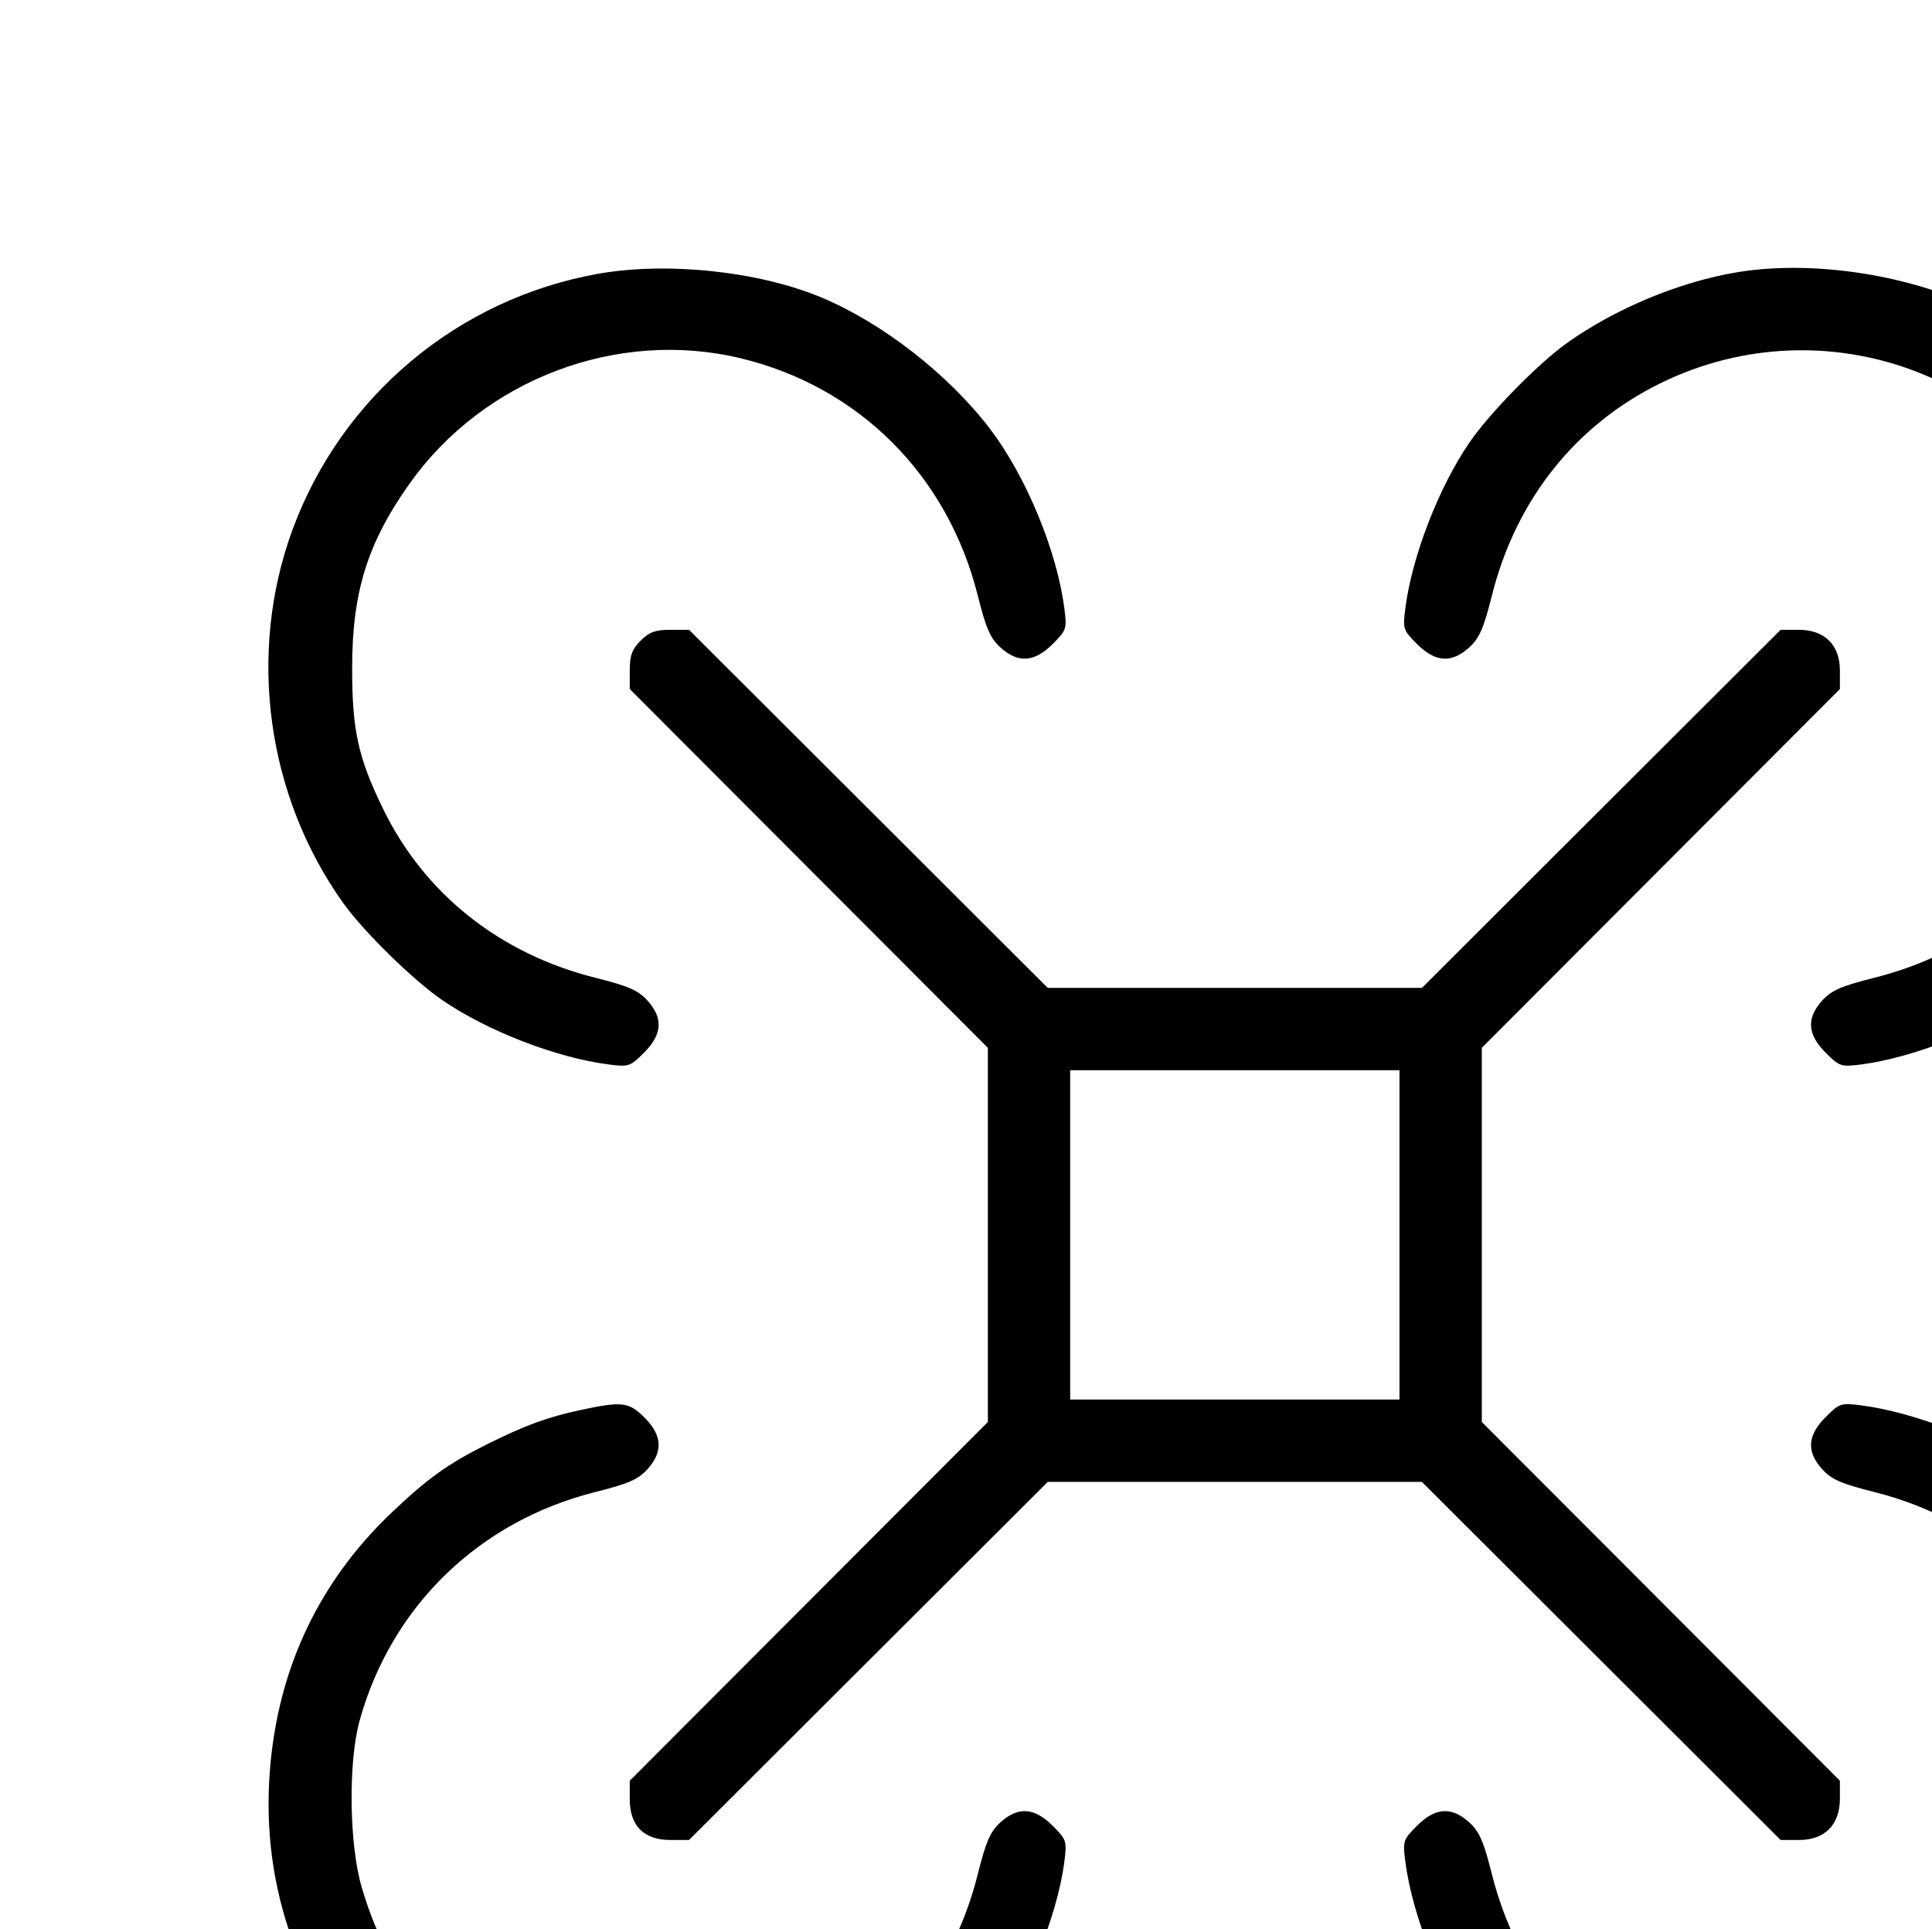
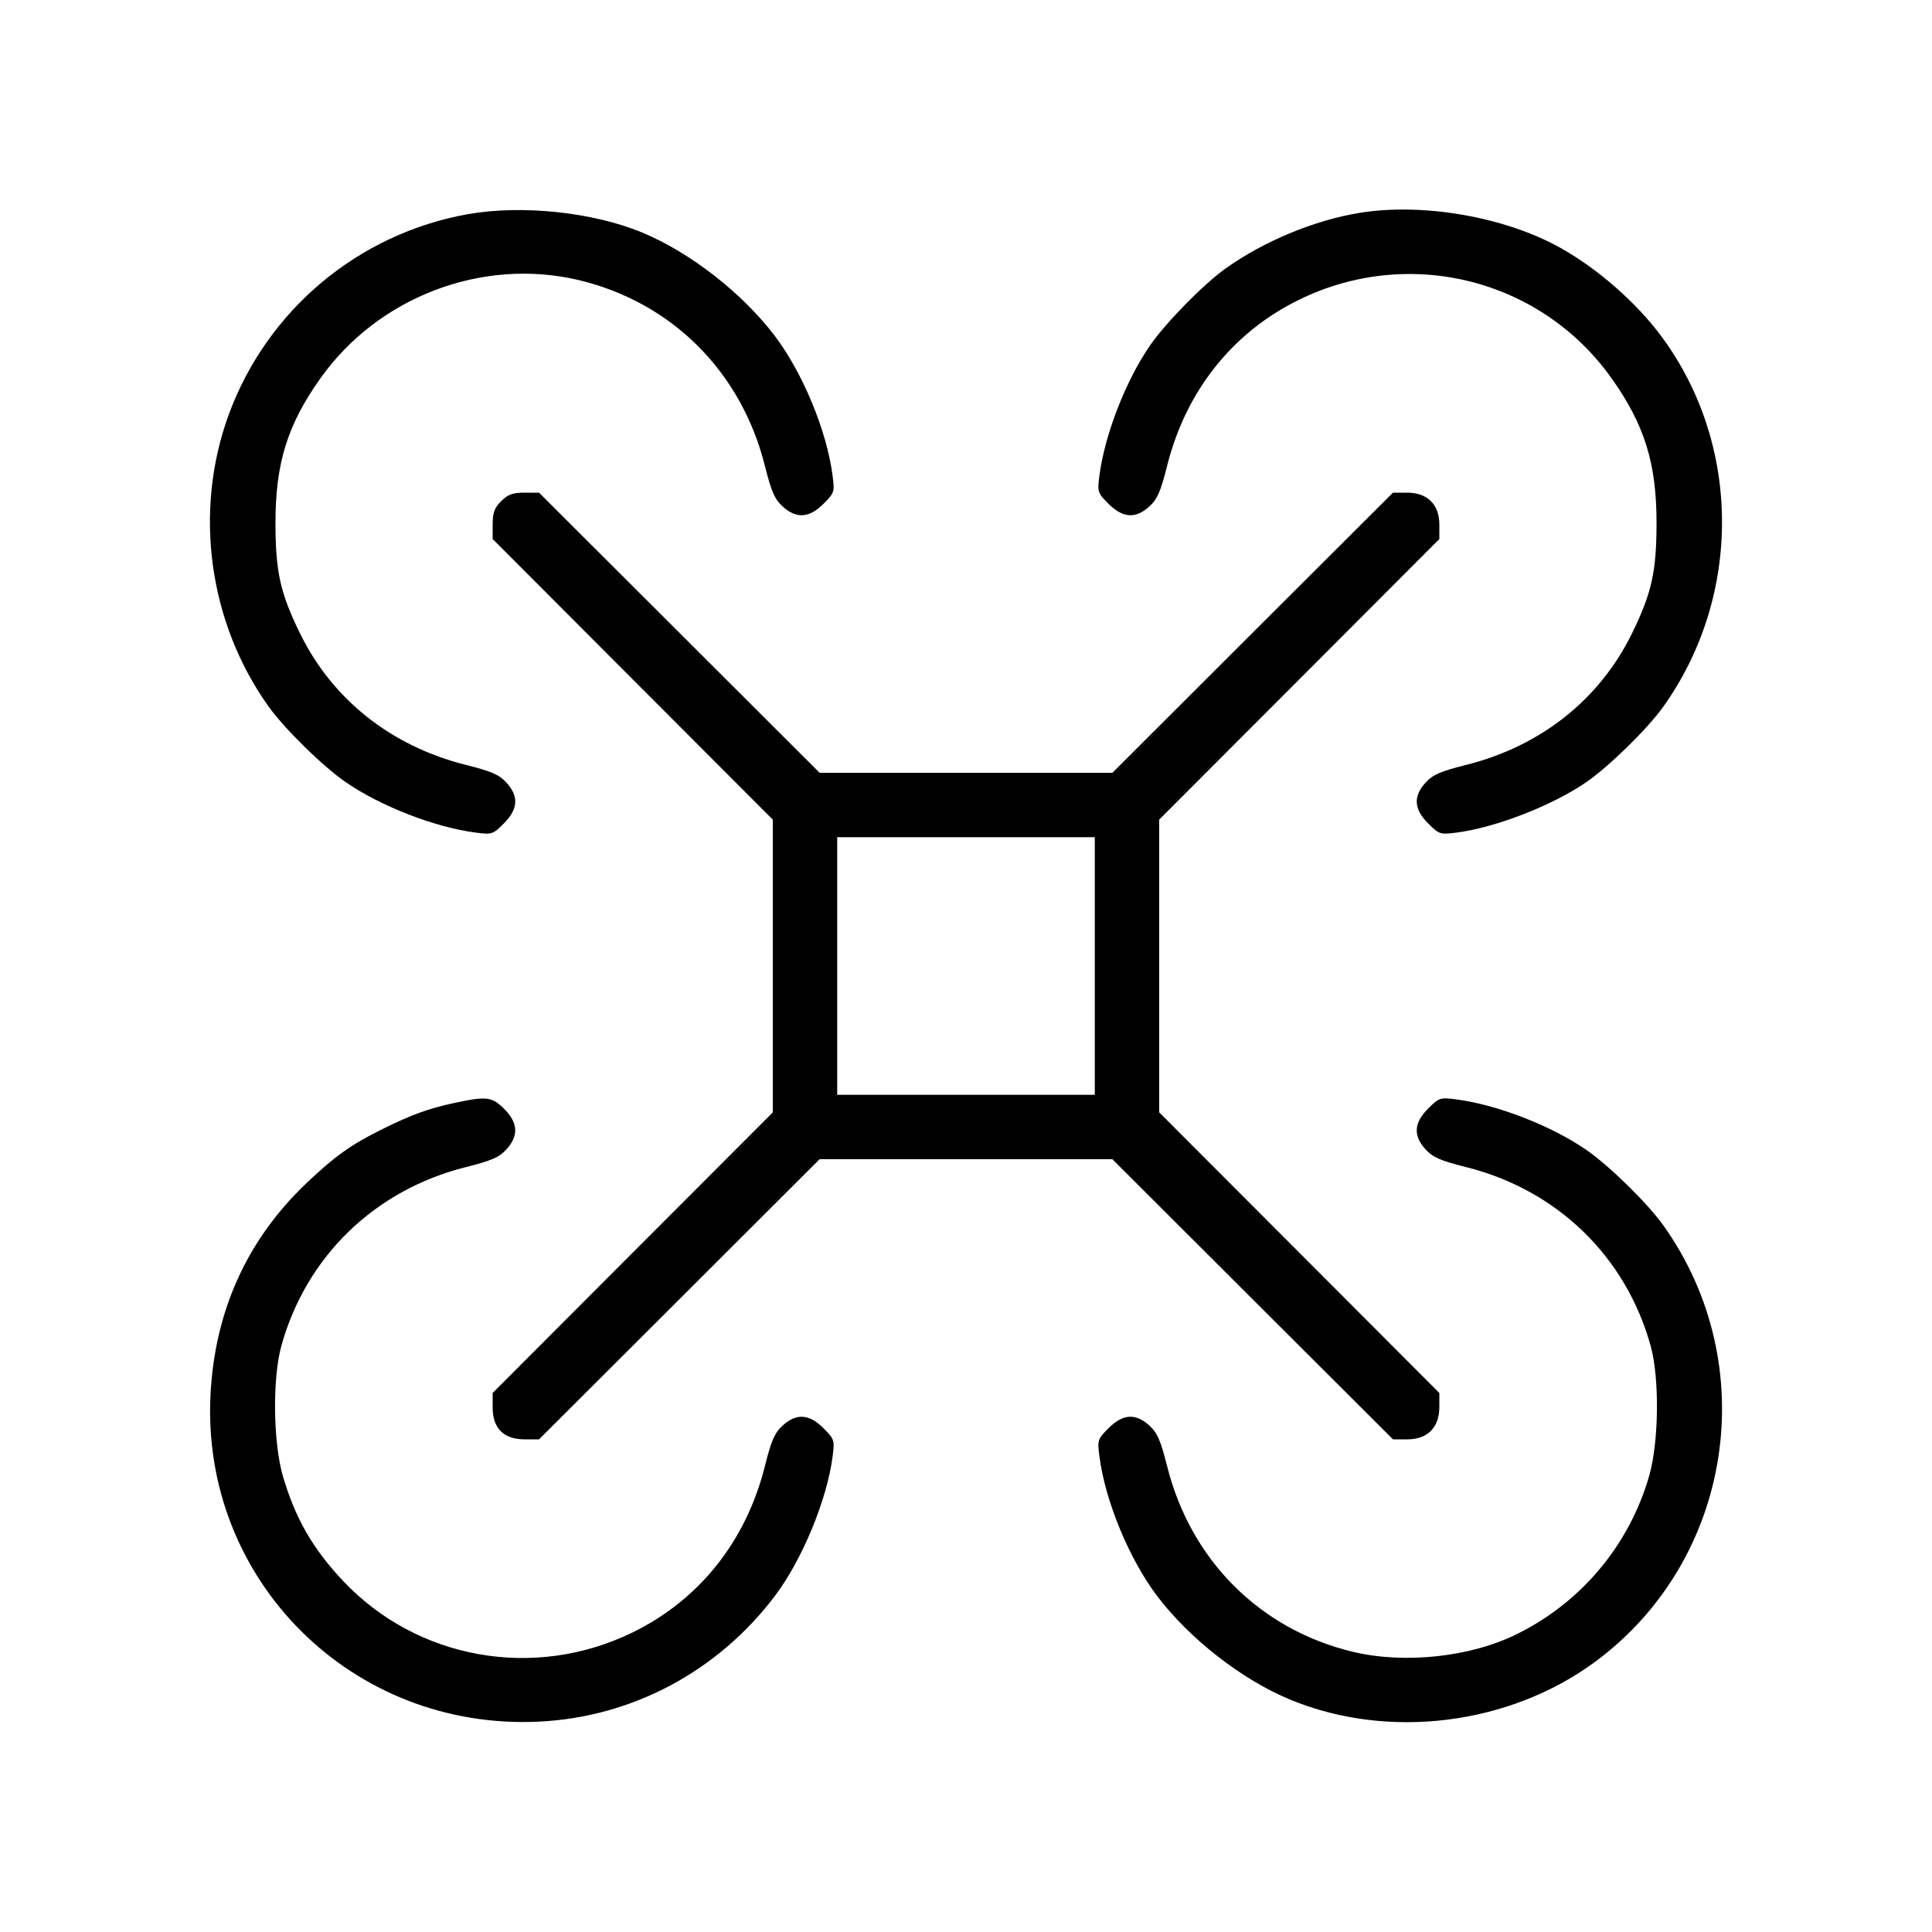
- <svg xmlns="http://www.w3.org/2000/svg">
+ <svg xmlns="http://www.w3.org/2000/svg" viewBox="0 0 60 60">
  <path d="M14.537 6.65a9.734 9.734 0 0 0-7.434 6.227c-1.097 3.003-.626 6.453 1.236 9.062.493.691 1.69 1.865 2.401 2.354 1.089.749 2.766 1.4 4.032 1.564.503.066.536.055.875-.284.446-.446.47-.842.078-1.271-.222-.244-.465-.349-1.259-.548-2.321-.582-4.152-2.037-5.155-4.096-.609-1.249-.754-1.903-.756-3.408-.002-1.858.369-3.055 1.395-4.5 1.801-2.537 5.042-3.766 8.038-3.048 2.879.691 5.034 2.844 5.766 5.764.199.794.304 1.037.548 1.259.429.392.825.368 1.271-.078.339-.339.35-.372.284-.875-.18-1.39-.926-3.193-1.794-4.339-1.007-1.328-2.622-2.588-4.113-3.209-1.525-.635-3.738-.869-5.413-.574m27.666-.036c-1.4.232-2.962.882-4.142 1.725-.691.493-1.865 1.69-2.354 2.401-.749 1.089-1.4 2.766-1.564 4.032-.066.503-.055.536.284.875.446.446.842.47 1.271.078.244-.222.349-.465.548-1.259.583-2.325 2.034-4.149 4.107-5.162 3.419-1.67 7.507-.639 9.697 2.446 1.026 1.445 1.397 2.642 1.395 4.5-.002 1.505-.147 2.159-.756 3.408-1.003 2.059-2.834 3.514-5.155 4.096-.794.199-1.037.304-1.259.548-.392.429-.368.825.078 1.271.338.338.372.349.875.285 1.217-.156 2.976-.839 4.032-1.565.707-.486 1.907-1.661 2.393-2.343 2.453-3.437 2.432-8.141-.052-11.498-.773-1.045-1.958-2.087-3.115-2.74-1.73-.977-4.303-1.426-6.283-1.098m-26.639 8.95c-.208.207-.264.36-.264.72v.456l4.35 4.358L24 25.455v9.09l-4.35 4.357-4.35 4.358v.456c0 .639.345.984.984.984h.456l4.358-4.35L25.455 36h9.09l4.357 4.35 4.358 4.35h.451c.622 0 .989-.371.989-1.001v-.439l-4.35-4.358L36 34.545v-9.09l4.35-4.357 4.35-4.358v-.451c0-.622-.371-.989-1.001-.989h-.439l-4.358 4.35L34.545 24h-9.09l-4.357-4.35-4.358-4.35h-.456c-.36 0-.513.056-.72.264M34 30v4h-8v-8h8v4m-19.9 4.255c-.797.172-1.34.37-2.25.823-.955.475-1.455.832-2.33 1.663-1.841 1.75-2.846 3.96-2.982 6.559-.3 5.772 4.403 10.454 10.212 10.166 2.887-.143 5.538-1.557 7.313-3.899.846-1.117 1.623-2.994 1.795-4.339.064-.503.053-.537-.285-.875-.446-.446-.842-.47-1.271-.078-.244.222-.349.465-.548 1.259-.583 2.325-2.034 4.149-4.107 5.162-3.057 1.493-6.698.842-9.002-1.609-.935-.995-1.475-1.936-1.857-3.237-.306-1.043-.331-3.039-.051-4.05.769-2.778 2.902-4.845 5.729-5.554.794-.199 1.037-.304 1.259-.548.388-.425.367-.826-.065-1.258-.383-.383-.545-.402-1.56-.185m30.253.172c-.446.446-.47.842-.078 1.271.222.244.465.349 1.259.548 2.827.709 4.96 2.776 5.729 5.554.28 1.011.255 3.007-.051 4.05a7.91 7.91 0 0 1-4.081 4.887c-1.44.723-3.502.948-5.119.561-2.879-.691-5.034-2.844-5.766-5.764-.199-.794-.304-1.037-.548-1.259-.429-.392-.825-.368-1.271.078-.339.339-.35.372-.284.875.18 1.39.926 3.193 1.794 4.339 1.007 1.328 2.622 2.588 4.113 3.209 3.051 1.27 6.824.803 9.498-1.175 4.264-3.154 5.205-9.208 2.105-13.551-.486-.682-1.686-1.857-2.393-2.343-1.089-.749-2.766-1.4-4.032-1.564-.503-.066-.536-.055-.875.284" fill-rule="evenodd" fill="currentColor" />
</svg>
